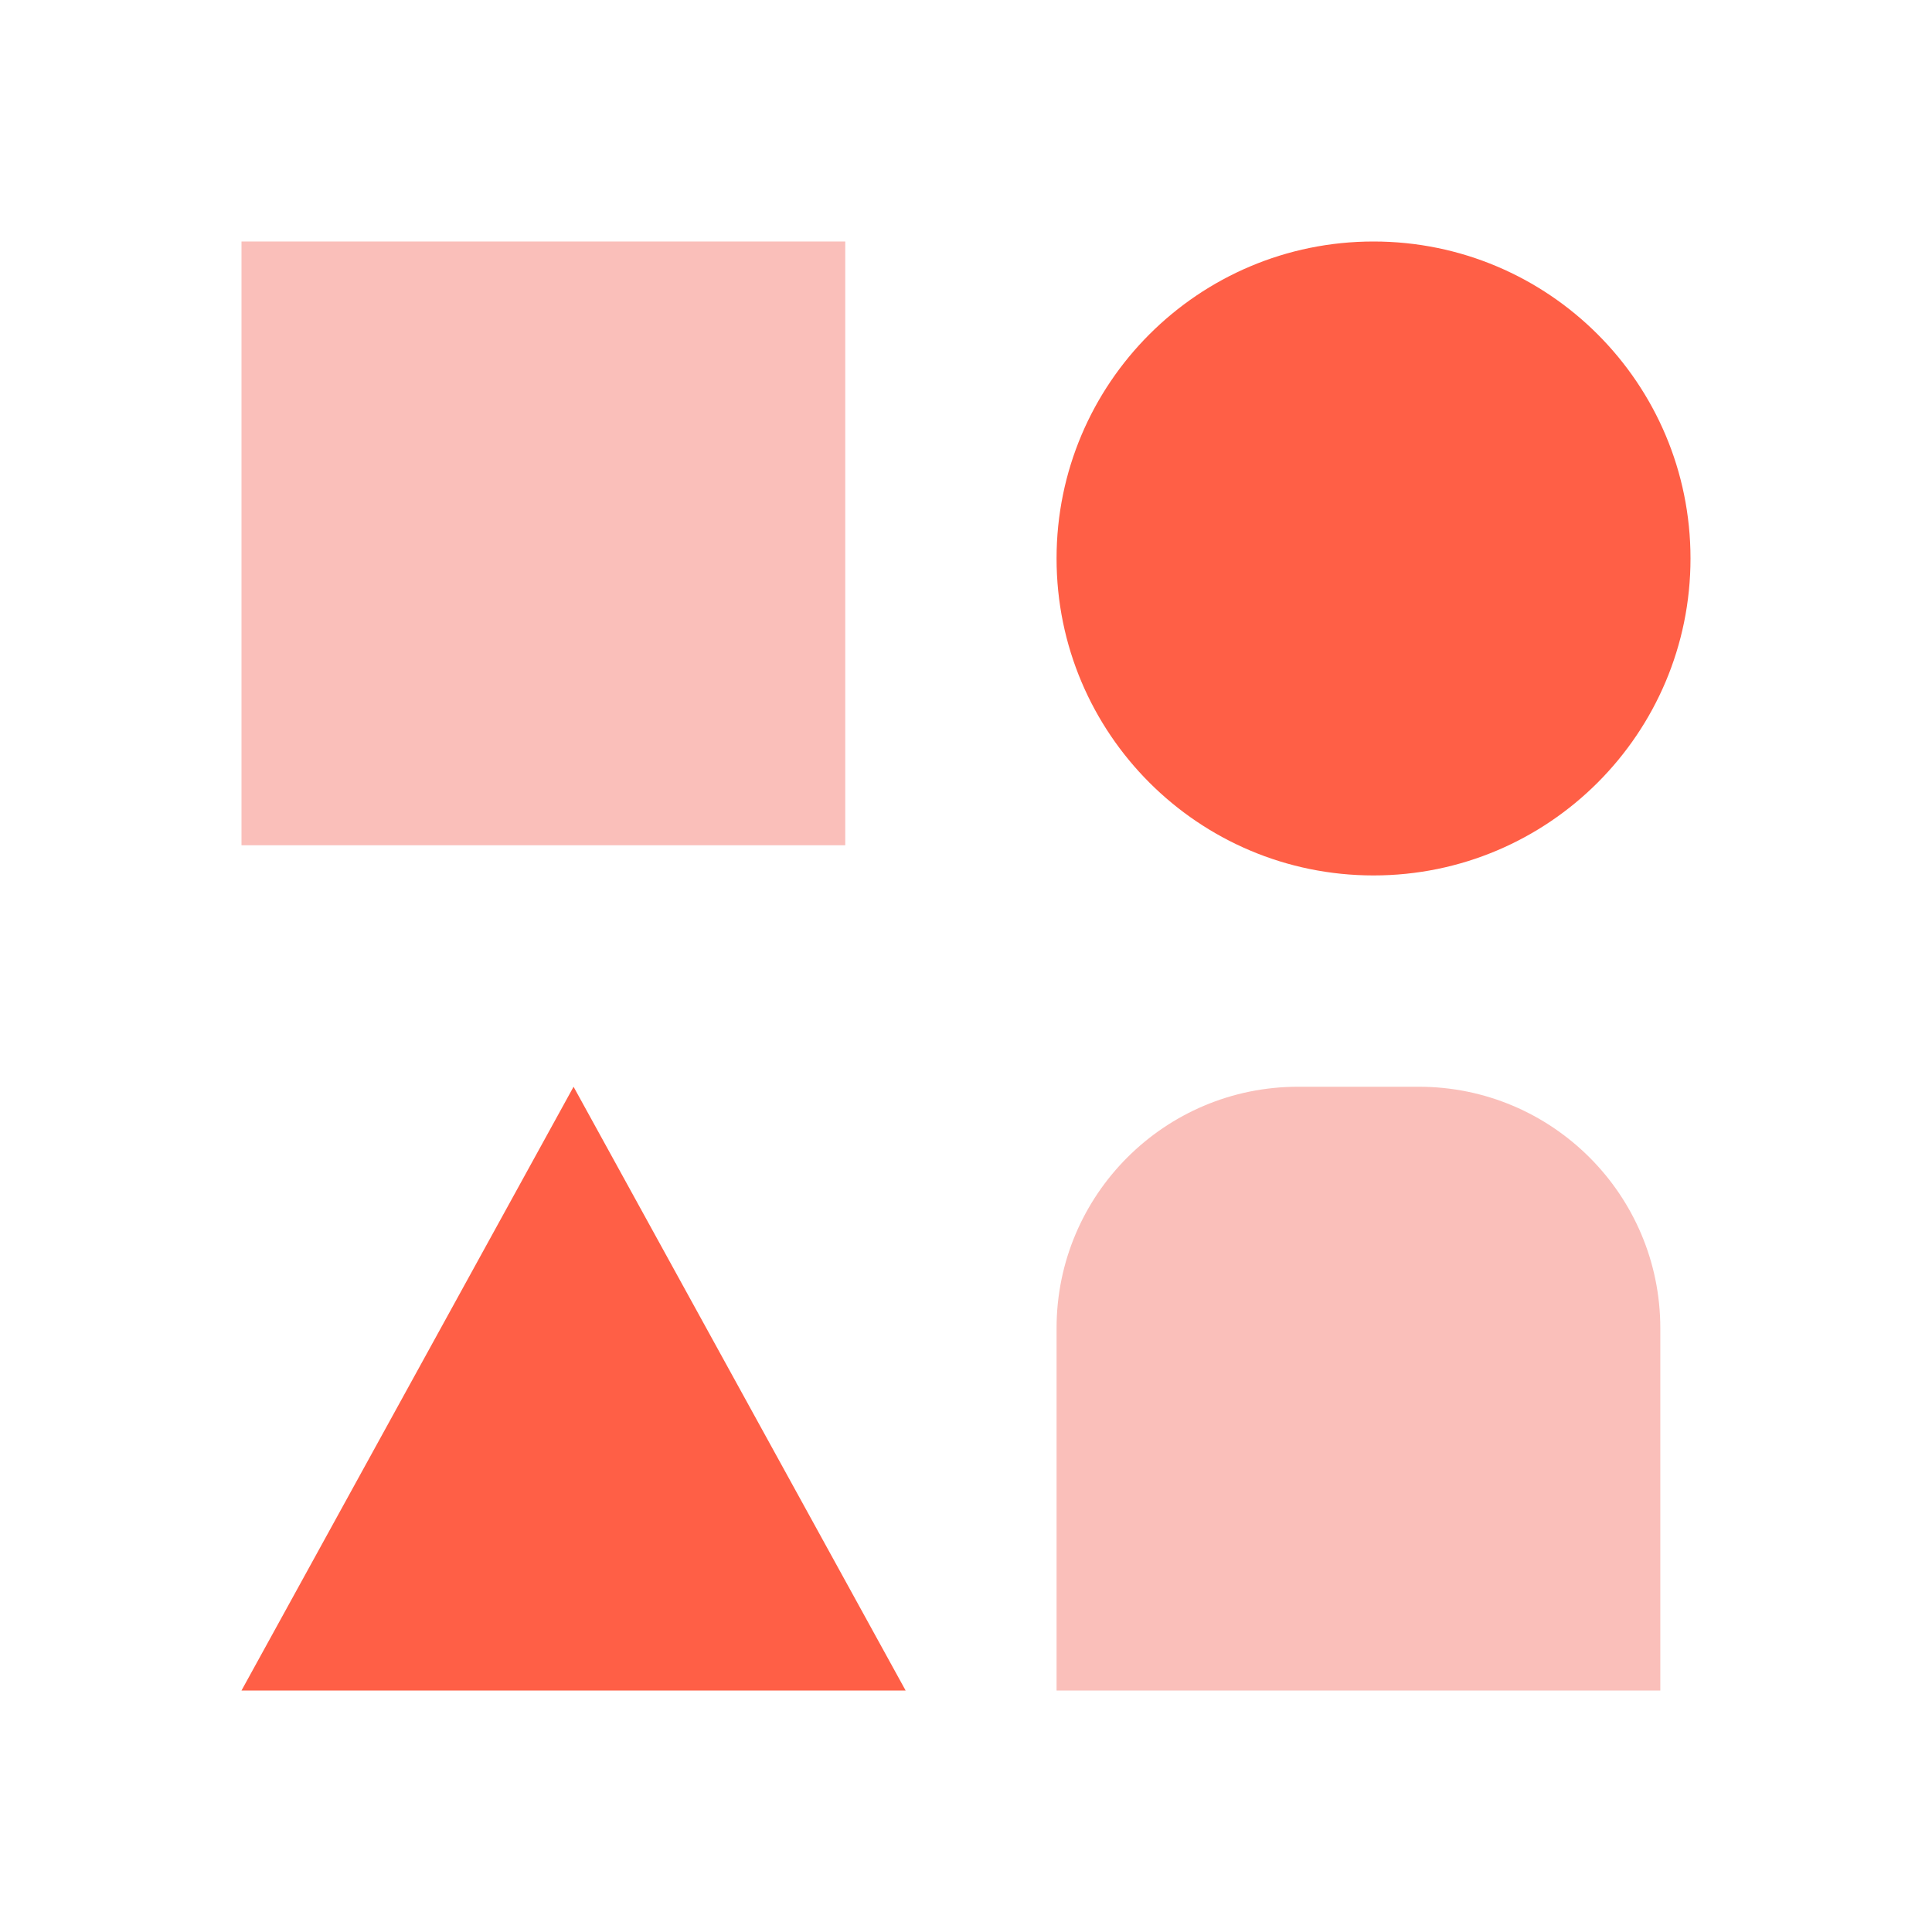
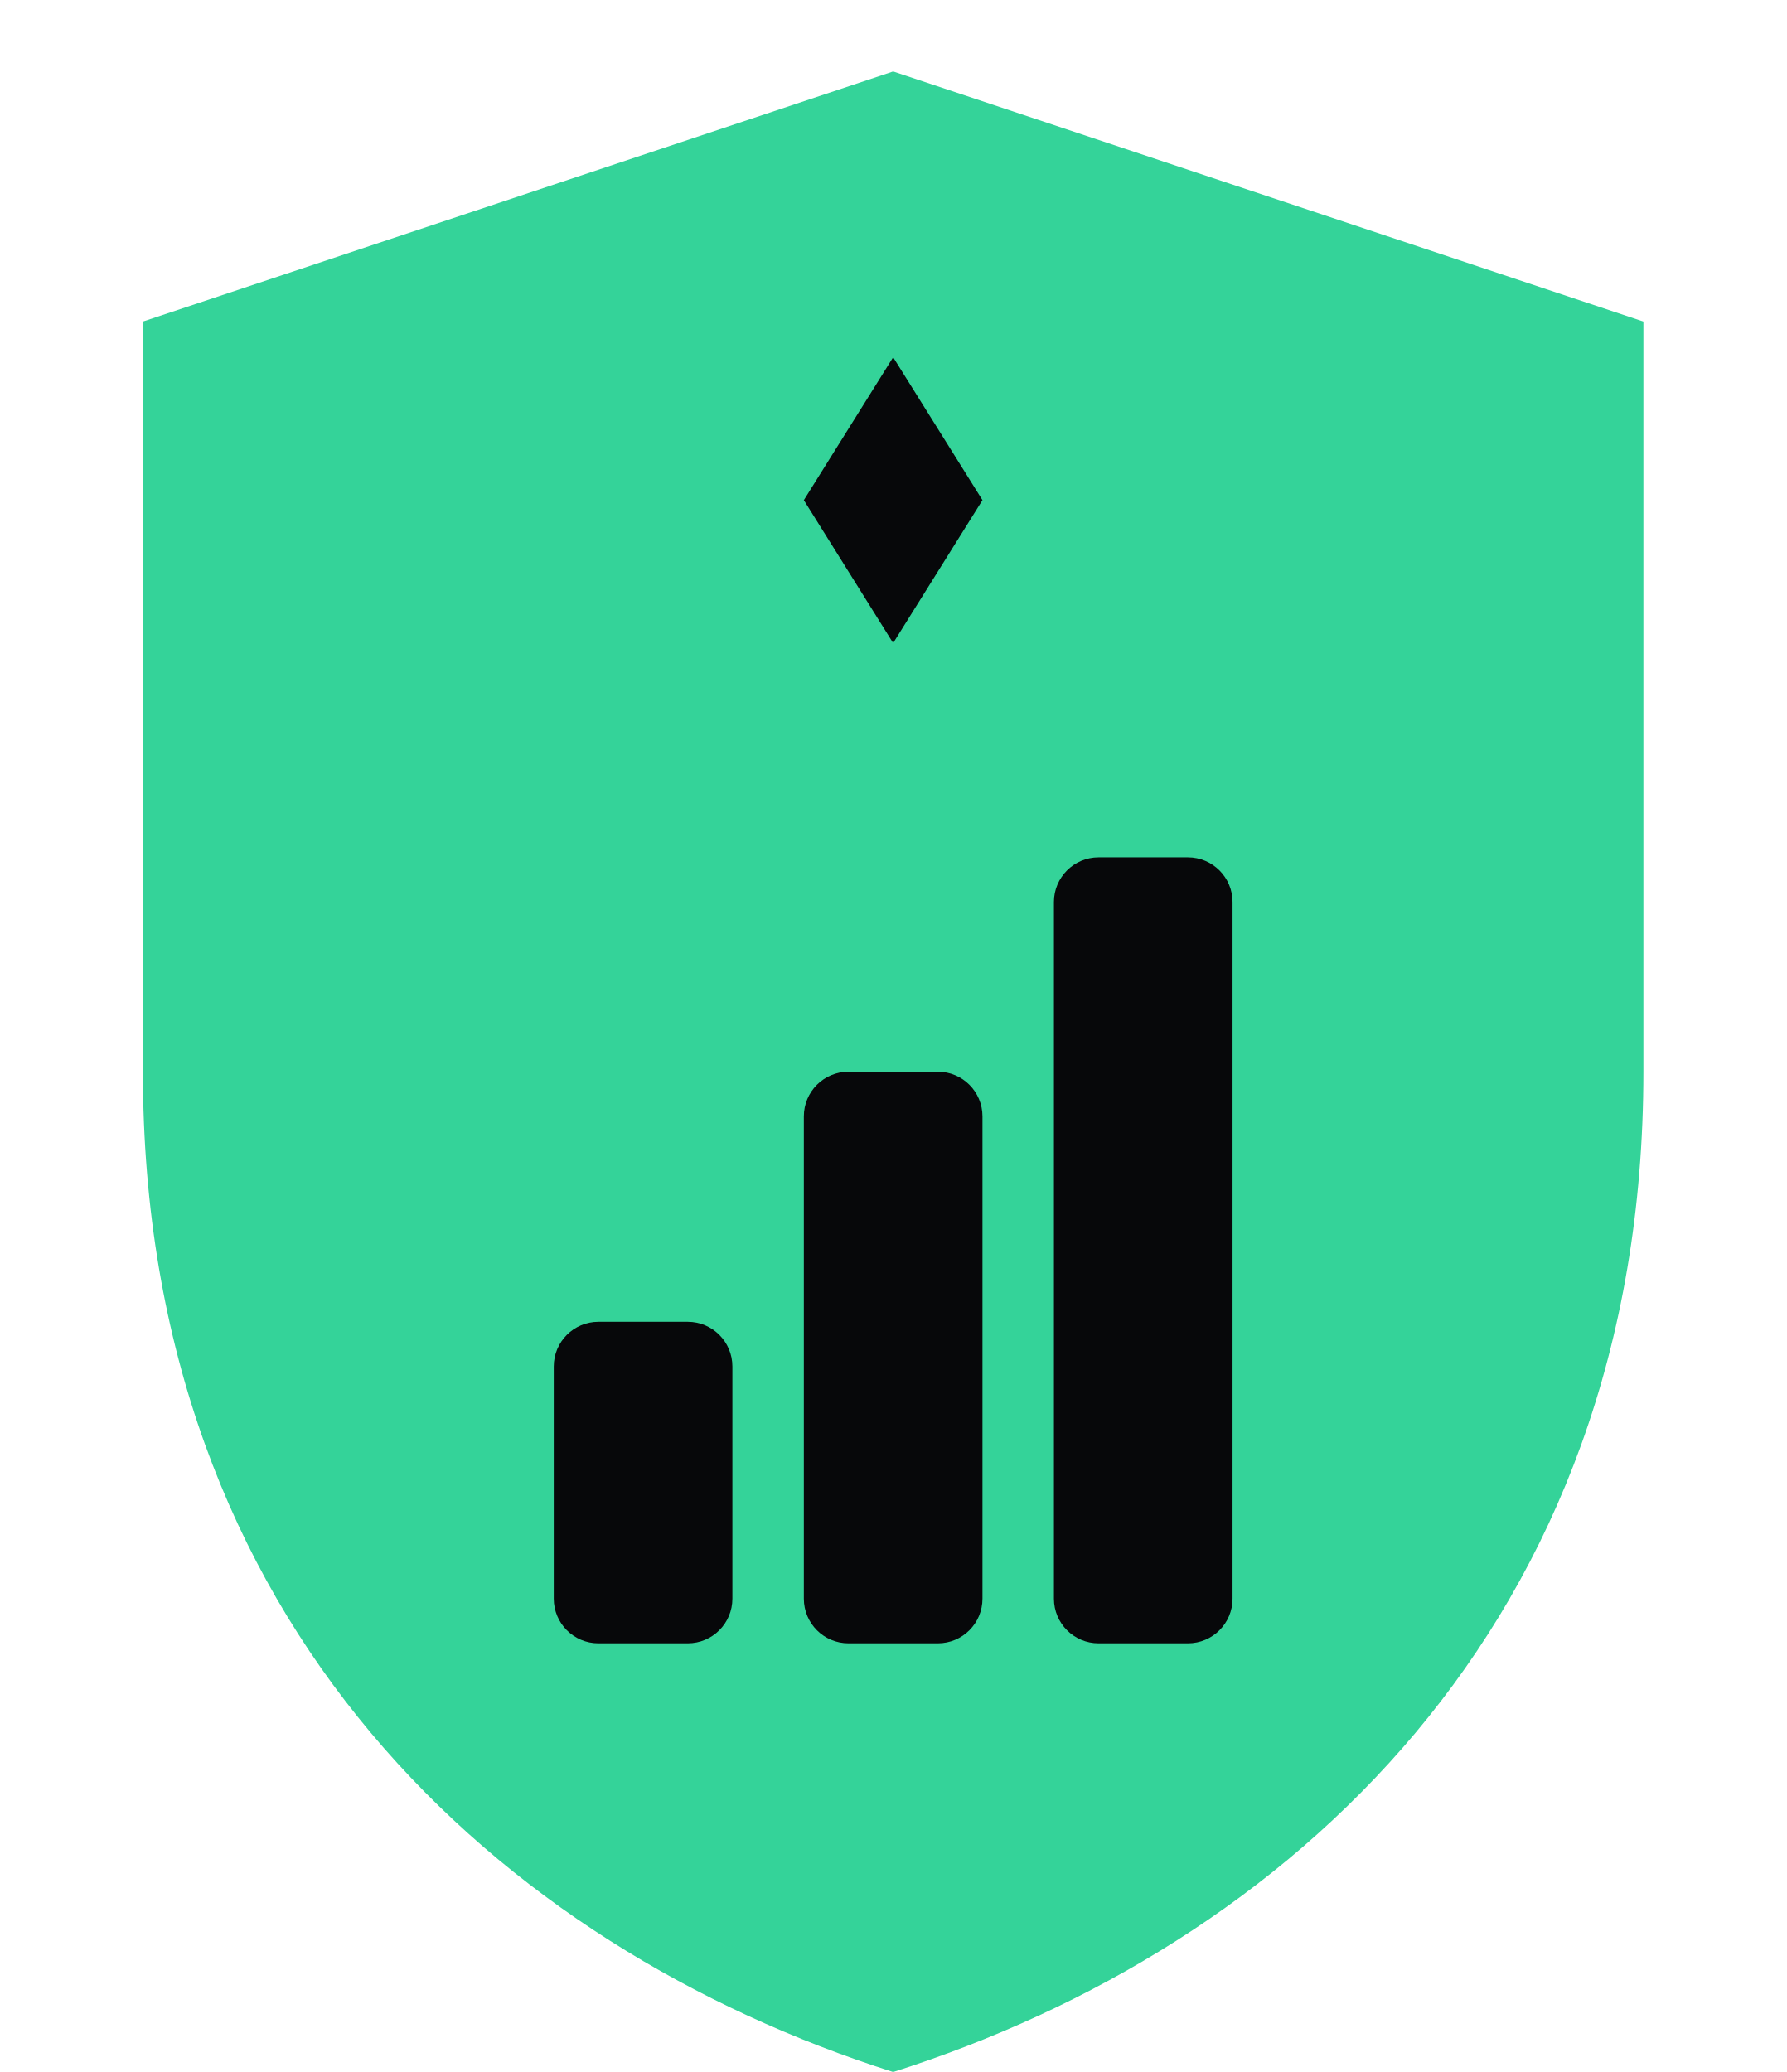
- <svg xmlns="http://www.w3.org/2000/svg" width="512" height="512" viewBox="0 0 512 512" fill="none">
-   <path d="M64 64H224V224H64V64Z" fill="#FABFBA" />
-   <path d="M440 448L280 448L280 352C280 316.654 308.654 288 344 288L376 288C411.346 288 440 316.654 440 352L440 448Z" fill="#FABFBA" />
-   <path d="M152 288L240 448H64L152 288Z" fill="#FF5F46" />
-   <path d="M280 148C280 101.608 317.608 64 364 64V64C410.392 64 448 101.608 448 148V148C448 194.392 410.392 232 364 232V232C317.608 232 280 194.392 280 148V148Z" fill="#FF5F46" />
+ <svg xmlns="http://www.w3.org/2000/svg" viewBox="0 0 100 116" width="100" height="116" role="img" aria-label="House of Damian">
+   <path d="M50 4 L92 18 L92 60 C92 91 72 109 50 116 C28 109 8 91 8 60 L8 18 Z" fill="#34d399" />
+   <path d="M50 20 L55 28 L50 36 L45 28 Z" fill="#07080a" />
+   <rect x="31" y="74" width="10" height="18" rx="2.5" fill="#07080a" />
+   <rect x="45" y="60" width="10" height="32" rx="2.5" fill="#07080a" />
+   <rect x="59" y="48" width="10" height="44" rx="2.5" fill="#07080a" />
</svg>
